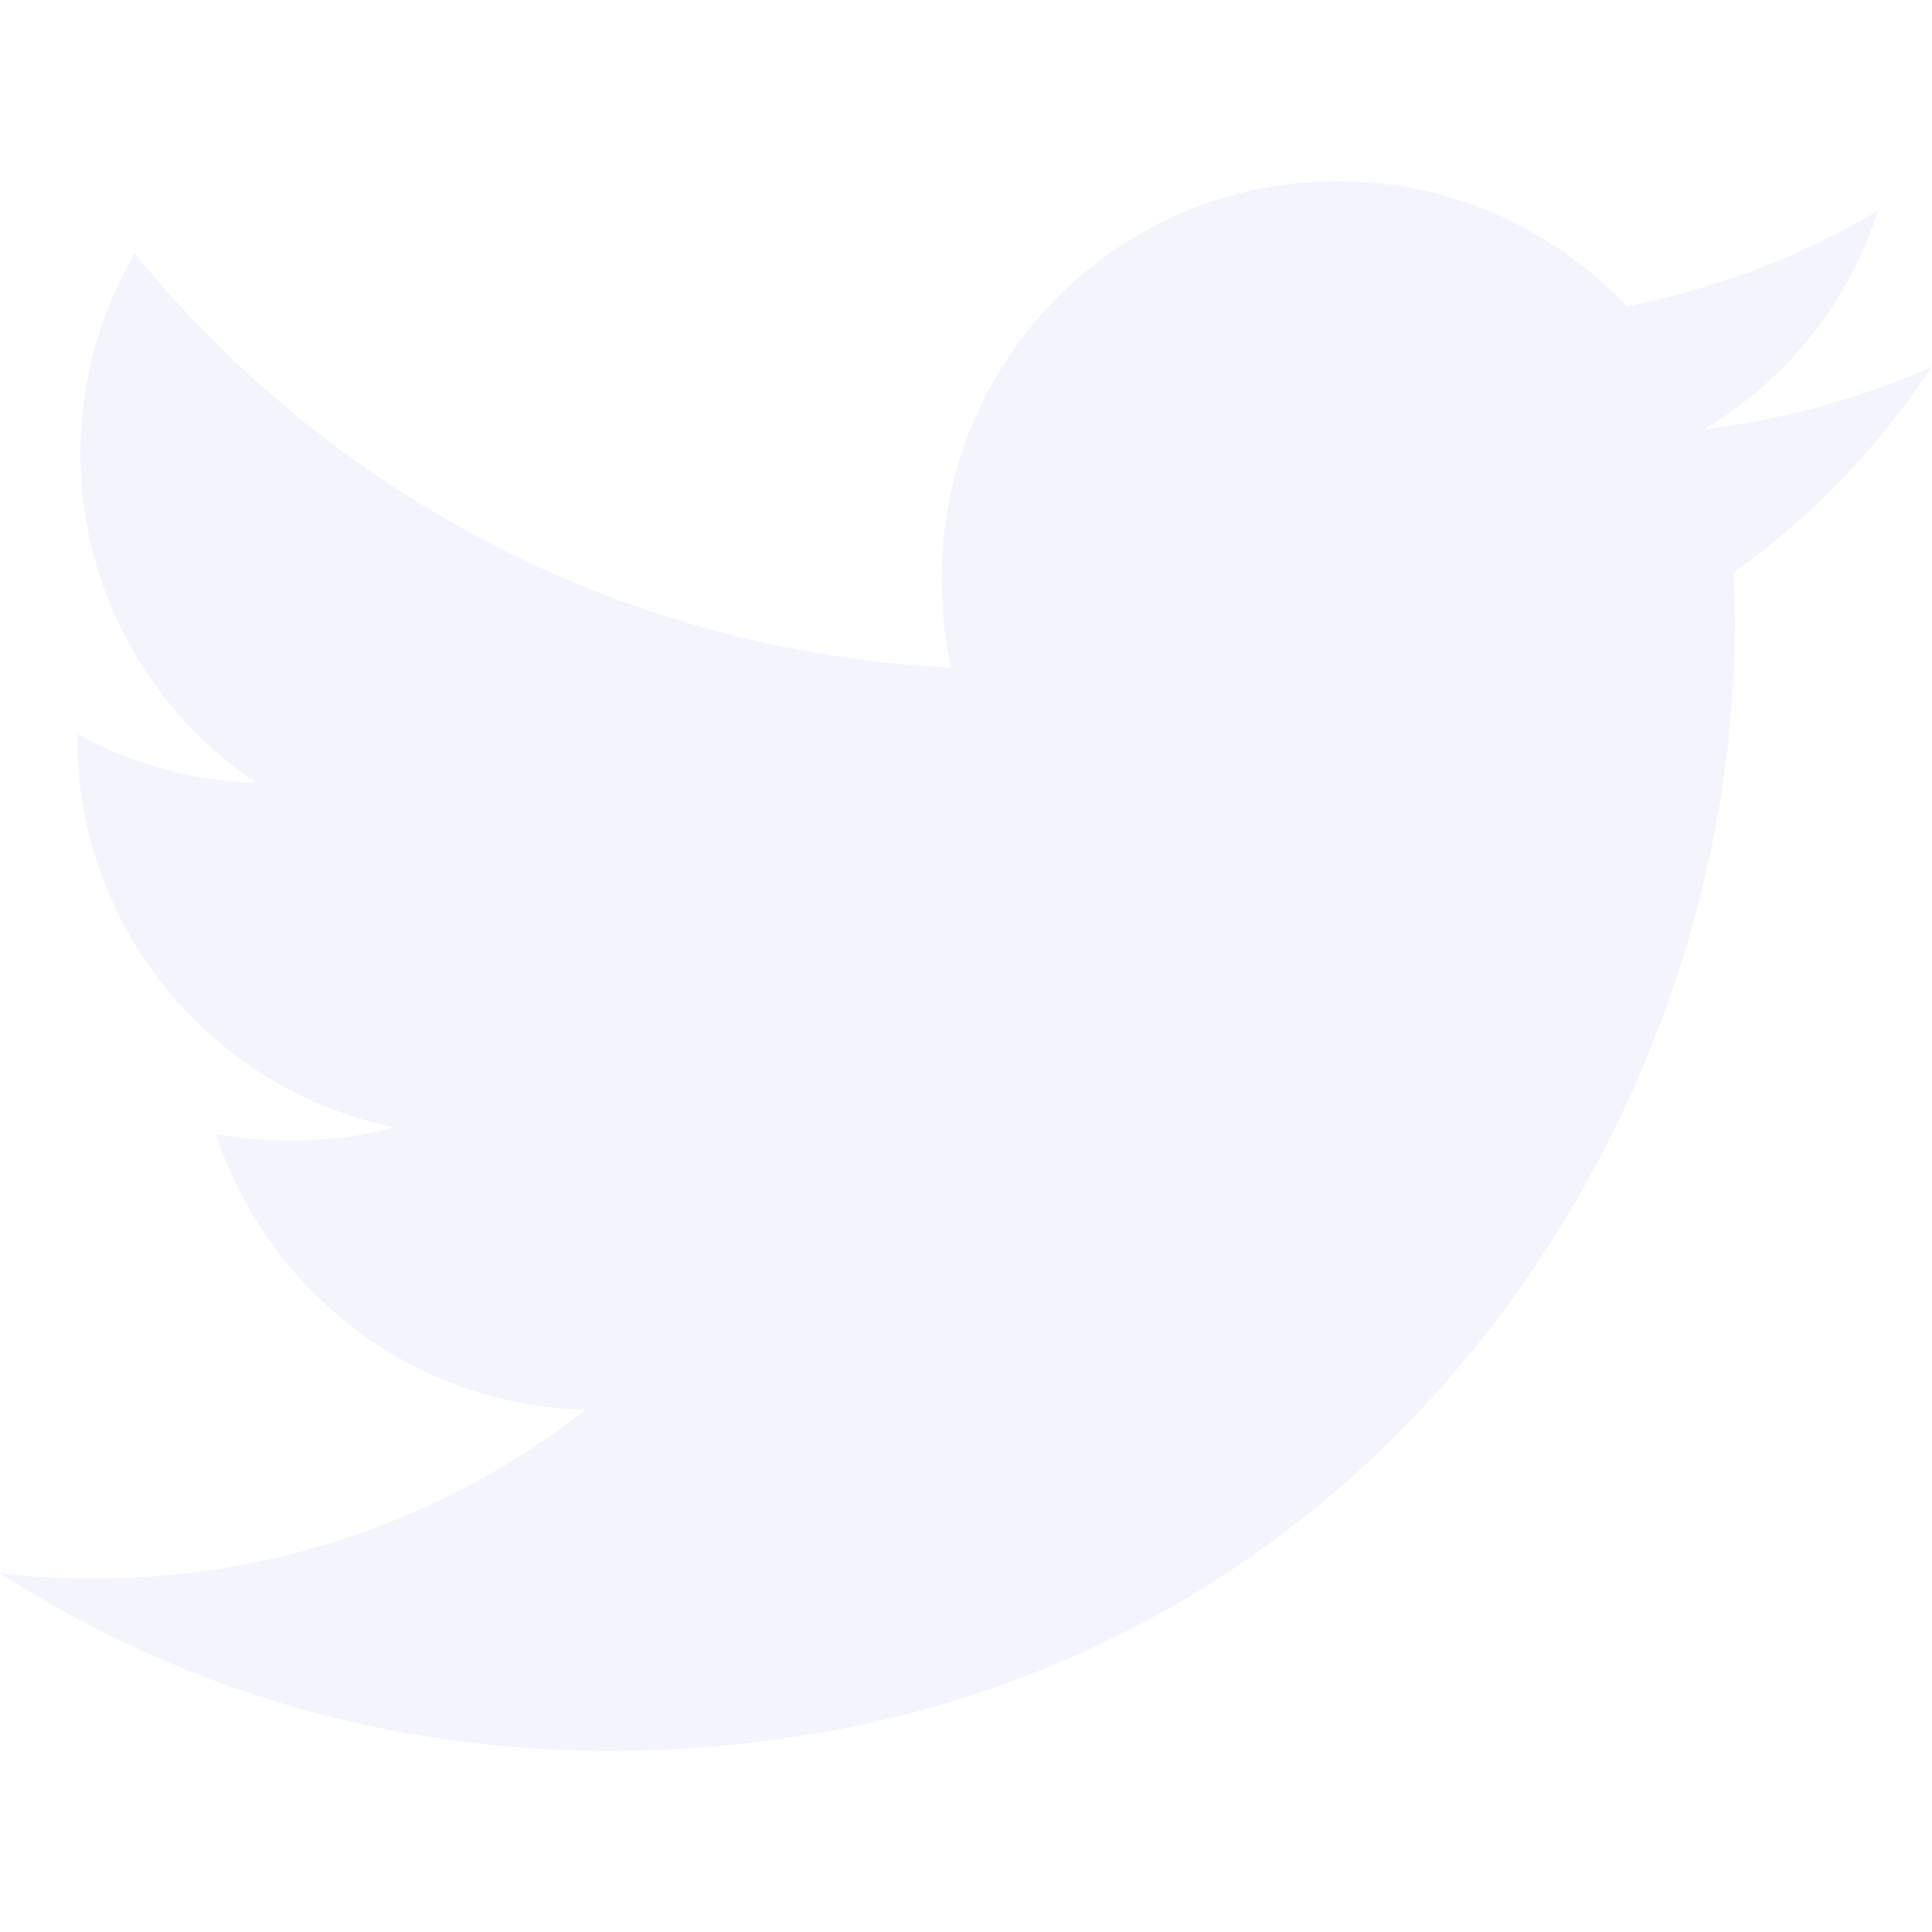
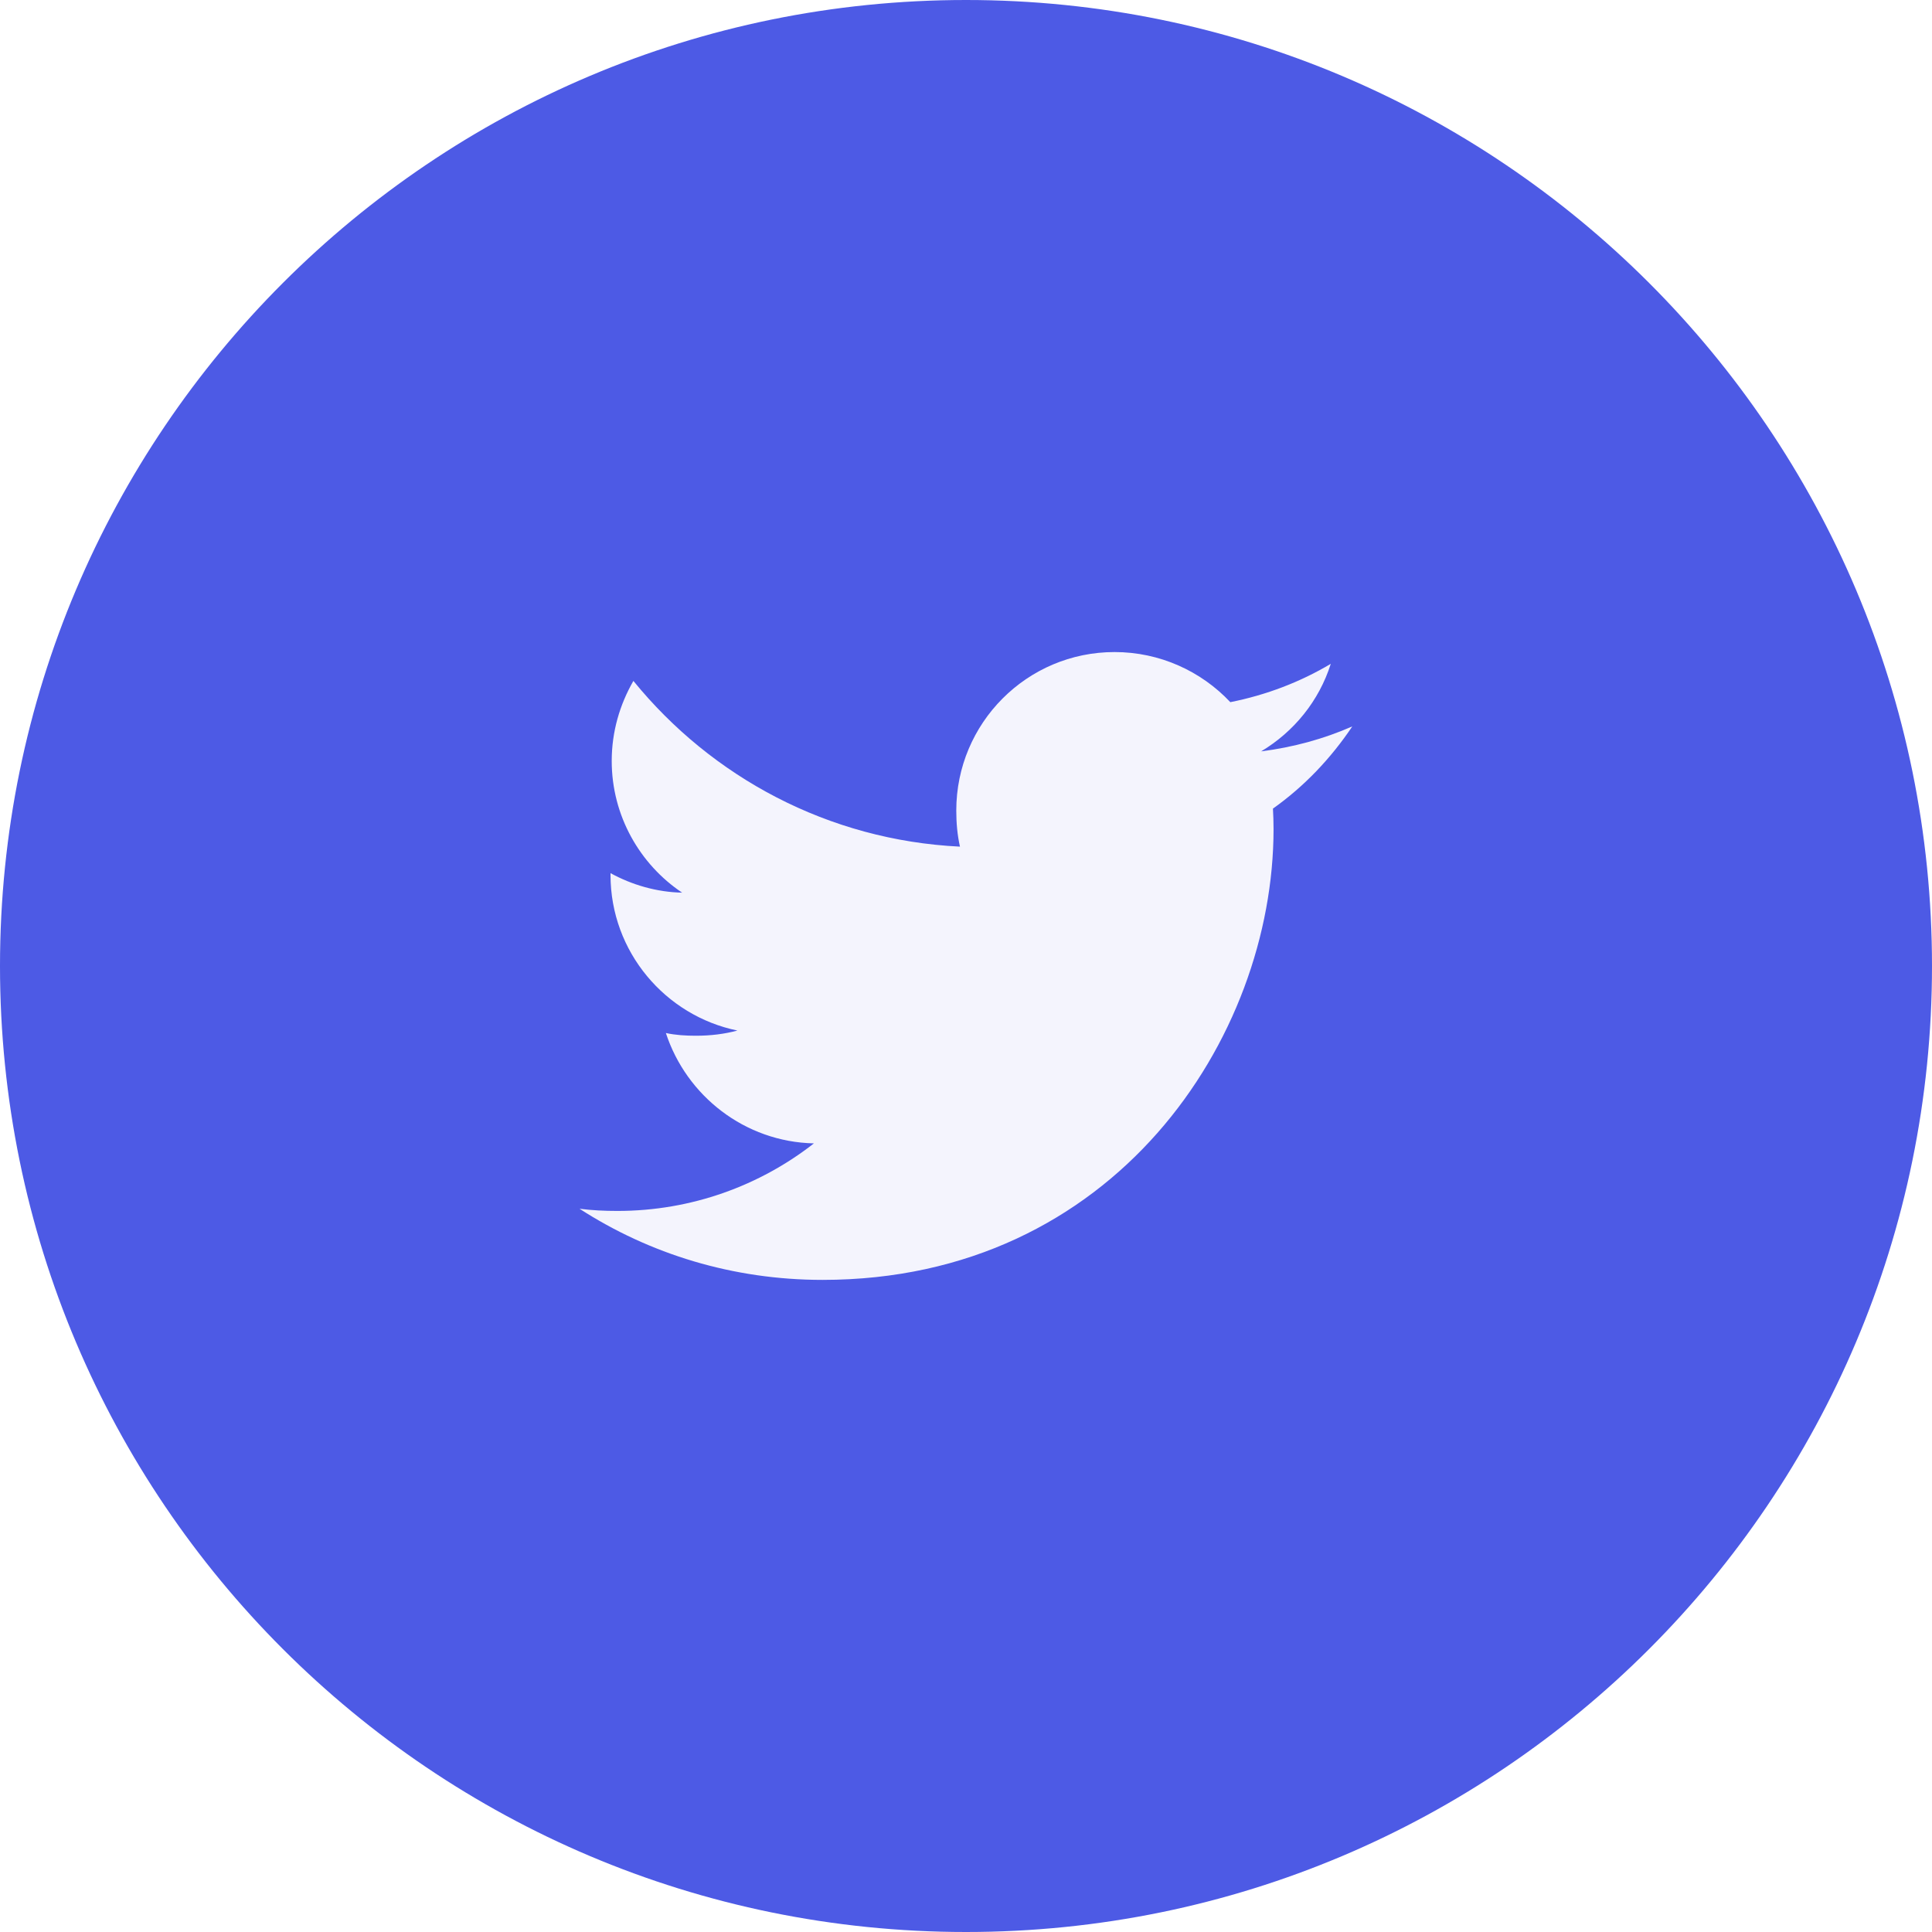
<svg xmlns="http://www.w3.org/2000/svg" version="1.1" width="32" height="32" viewBox="0 0 32 32">
-   <path fill="#f4f4fd" d="M32 6.078c-1.19 0.522-2.458 0.868-3.78 1.036 1.36-0.812 2.398-2.088 2.886-3.626-1.268 0.756-2.668 1.29-4.16 1.588-1.204-1.282-2.92-2.076-4.792-2.076-3.632 0-6.556 2.948-6.556 6.562 0 0.52 0.044 1.020 0.152 1.496-5.454-0.266-10.28-2.88-13.522-6.862-0.566 0.982-0.898 2.106-0.898 3.316 0 2.272 1.17 4.286 2.914 5.452-1.054-0.020-2.088-0.326-2.964-0.808 0 0.020 0 0.046 0 0.072 0 3.188 2.274 5.836 5.256 6.446-0.534 0.146-1.116 0.216-1.72 0.216-0.42 0-0.844-0.024-1.242-0.112 0.85 2.598 3.262 4.508 6.13 4.57-2.232 1.746-5.066 2.798-8.134 2.798-0.538 0-1.054-0.024-1.57-0.090 2.906 1.874 6.35 2.944 10.064 2.944 12.072 0 18.672-10 18.672-18.668 0-0.29-0.010-0.57-0.024-0.848 1.302-0.924 2.396-2.078 3.288-3.406z" />
+   <path fill="#4d5ae5" d="M32 16c0 4.418-1.791 8.418-4.686 11.314s-6.895 4.686-11.314 4.686c-4.418 0-8.418-1.791-11.314-4.686s-4.686-6.895-4.686-11.314c0-4.418 1.791-8.418 4.686-11.314s6.895-4.686 11.314-4.686c4.418 0 8.418 1.791 11.314 4.686s4.686 6.895 4.686 11.314z" />
+   <path fill="#f4f4fd" d="M22.4 12.031c-0.476 0.209-0.983 0.347-1.512 0.414 0.544-0.325 0.959-0.835 1.154-1.45-0.507 0.302-1.067 0.516-1.664 0.635-0.482-0.513-1.168-0.83-1.917-0.83-1.453 0-2.622 1.179-2.622 2.625 0 0.208 0.018 0.408 0.061 0.598-2.182-0.106-4.112-1.152-5.409-2.745-0.226 0.393-0.359 0.842-0.359 1.326 0 0.909 0.468 1.714 1.166 2.181-0.422-0.008-0.835-0.13-1.186-0.323 0 0.008 0 0.018 0 0.029 0 1.275 0.91 2.334 2.102 2.578-0.214 0.058-0.446 0.086-0.688 0.086-0.168 0-0.338-0.010-0.497-0.045 0.34 1.039 1.305 1.803 2.452 1.828-0.893 0.698-2.026 1.119-3.254 1.119-0.215 0-0.422-0.010-0.628-0.036 1.162 0.75 2.54 1.178 4.026 1.178 4.829 0 7.469-4 7.469-7.467 0-0.116-0.004-0.228-0.010-0.339 0.521-0.37 0.958-0.831 1.315-1.362z" />
</svg>
